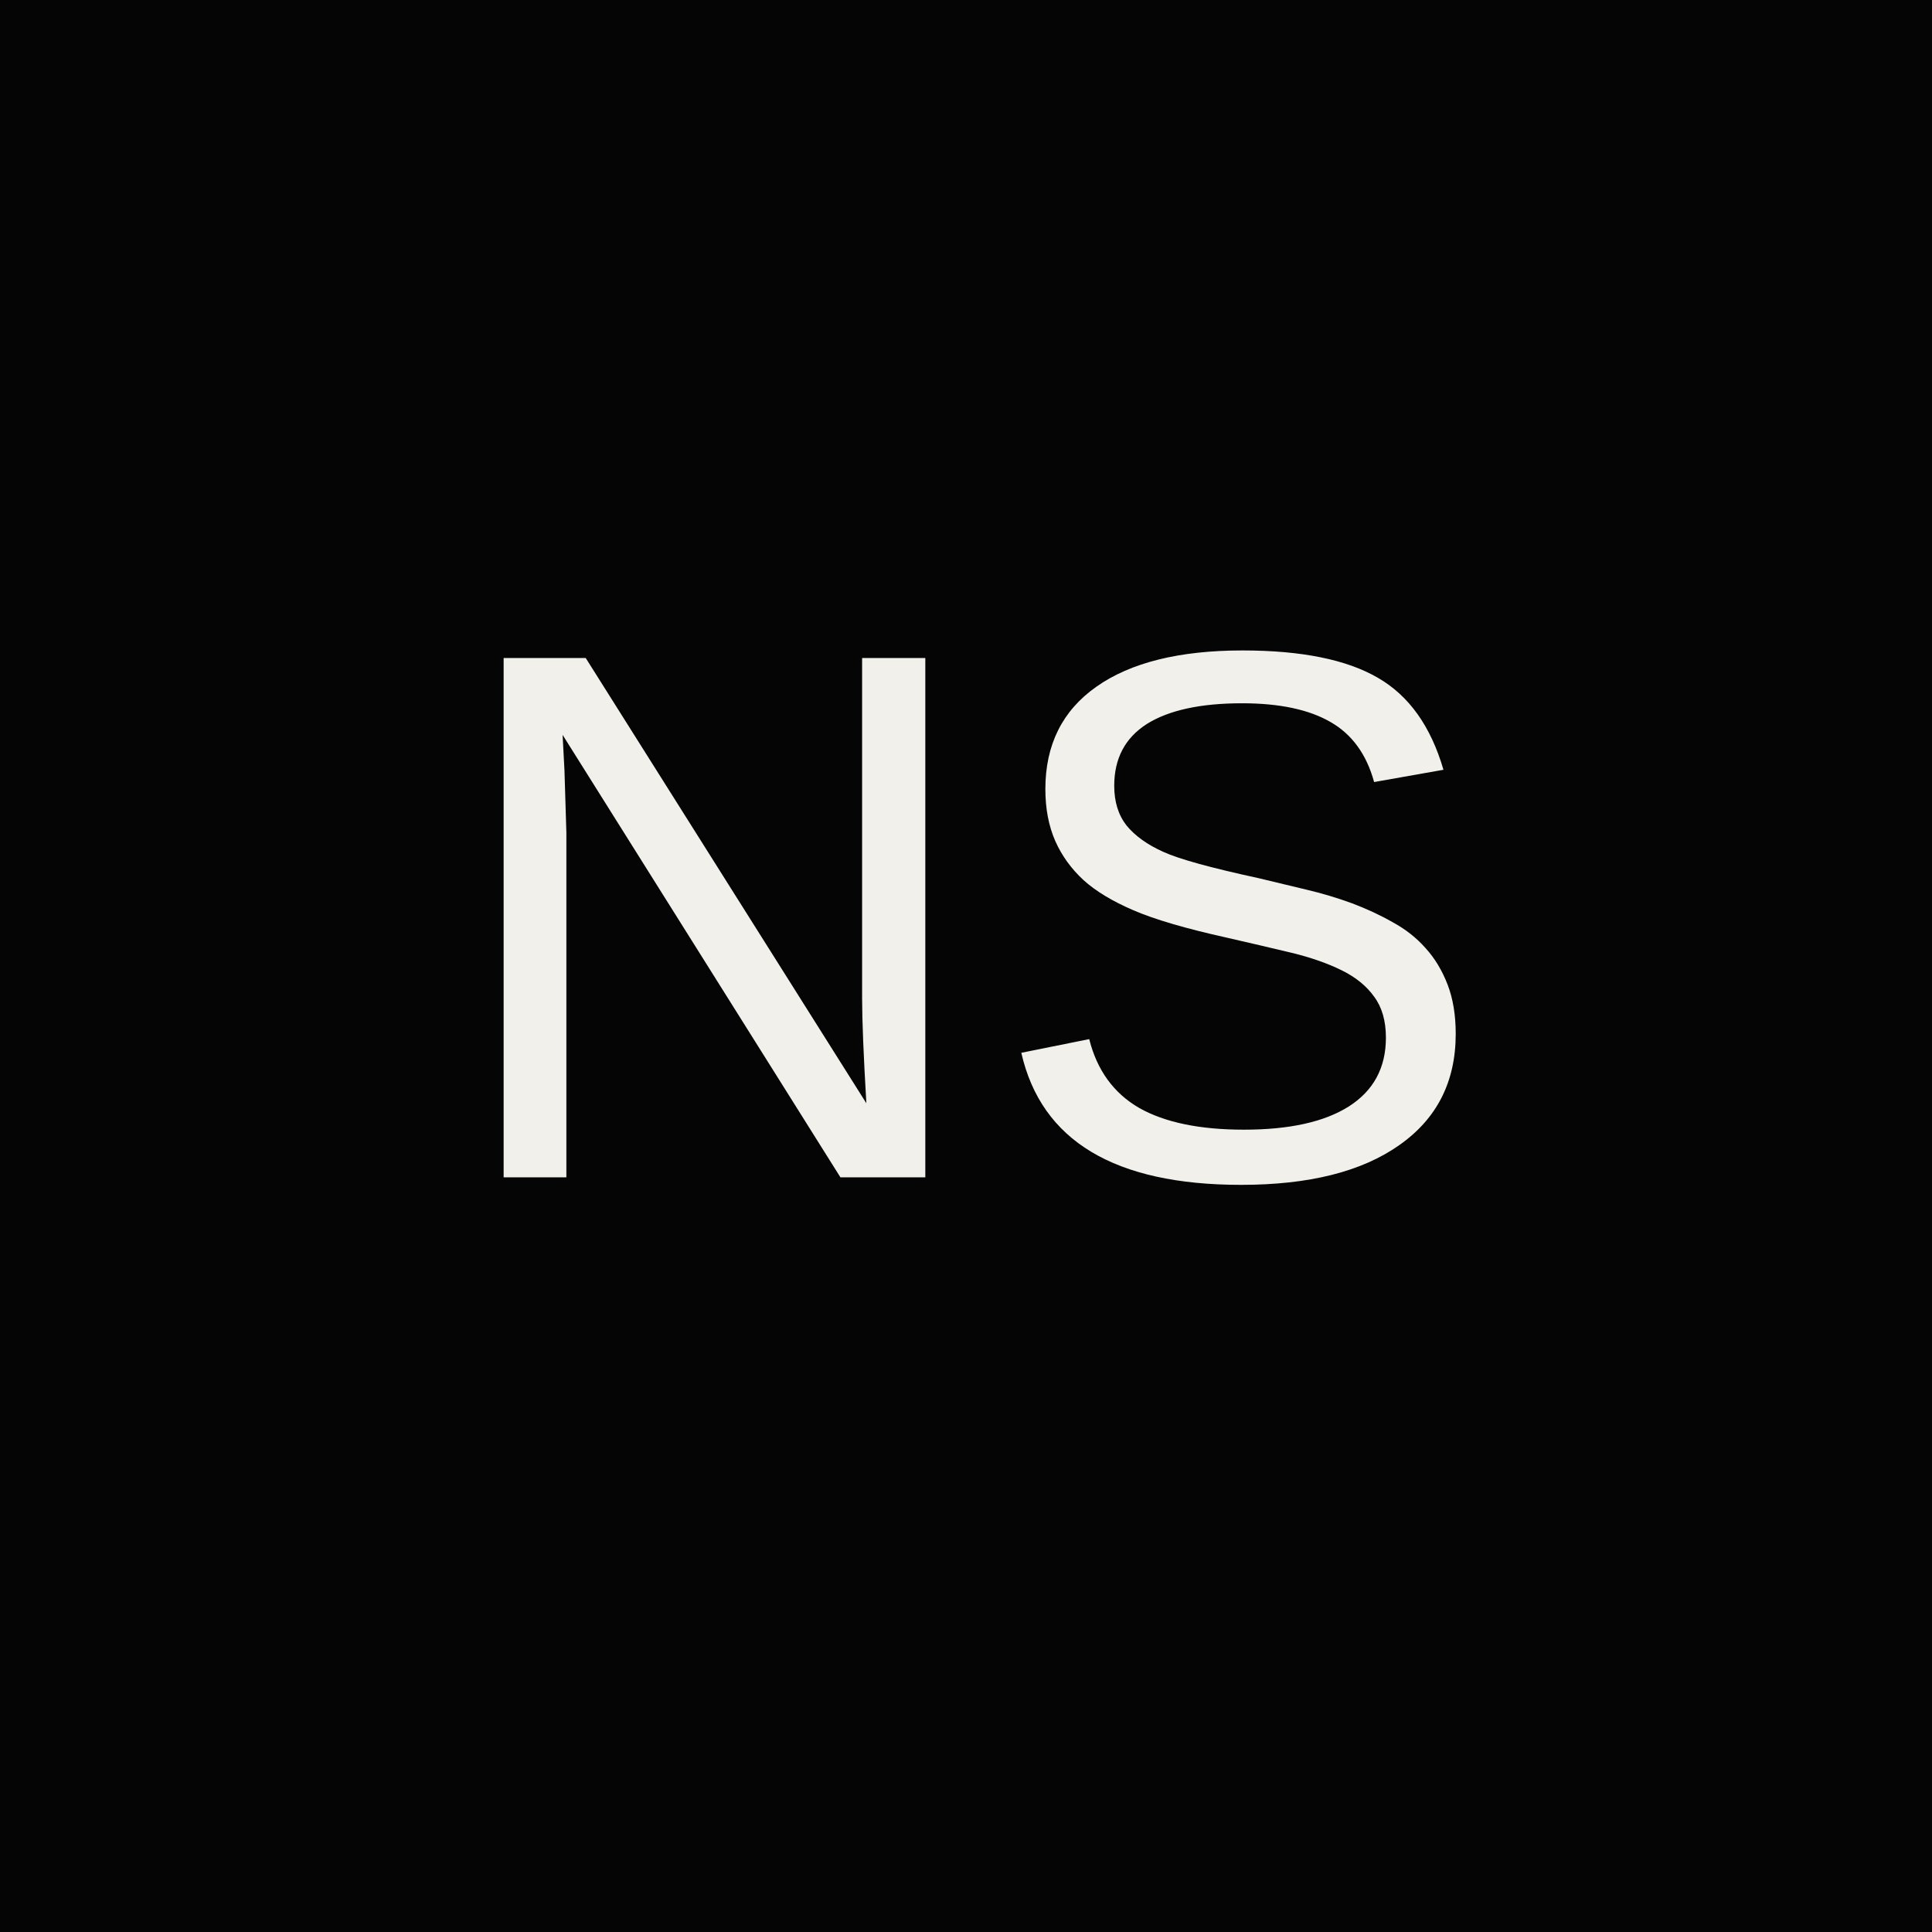
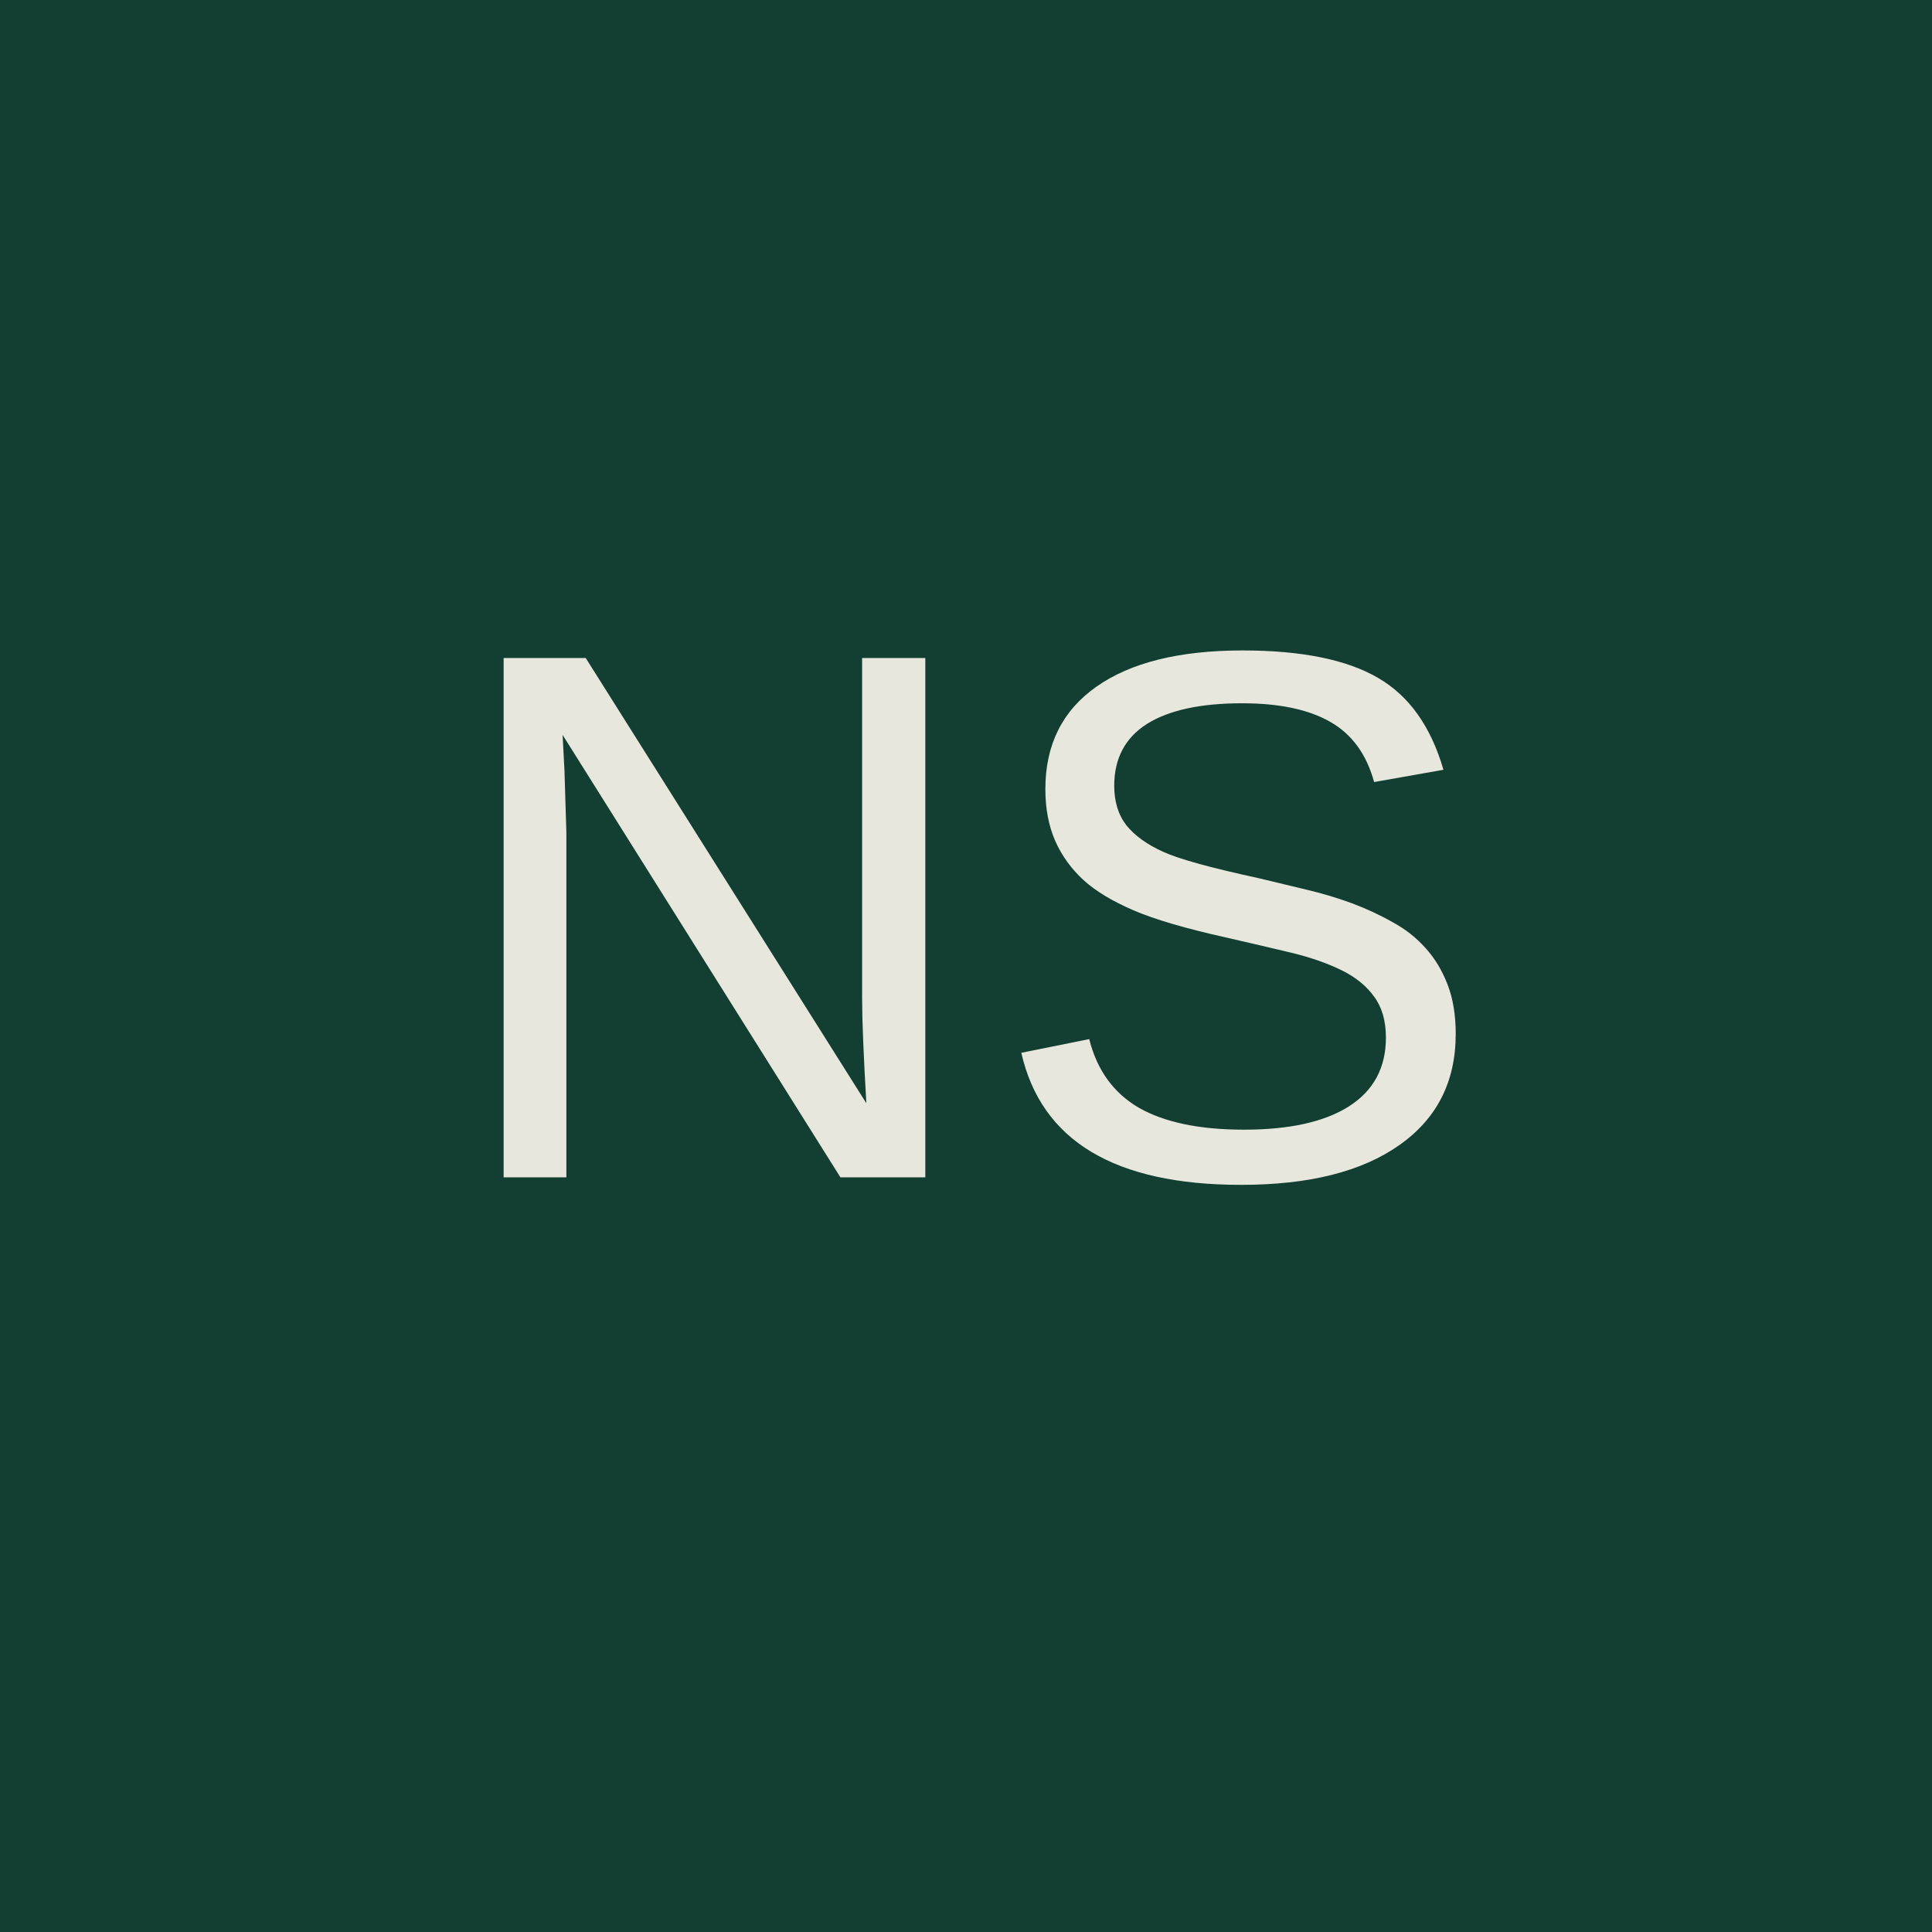
<svg xmlns="http://www.w3.org/2000/svg" viewBox="0 0 64 64">
-   <rect width="64" height="64" fill="#050505" />
-   <text x="32" y="39" fill="#f1f0eb" font-family="Arial, sans-serif" font-size="25" text-anchor="middle">NS</text>
+   <rect width="64" height="64" fill="#123f31" />
+   <text x="32" y="39" fill="#e7e7dd" font-family="Arial, sans-serif" font-size="25" text-anchor="middle">NS</text>
</svg>
